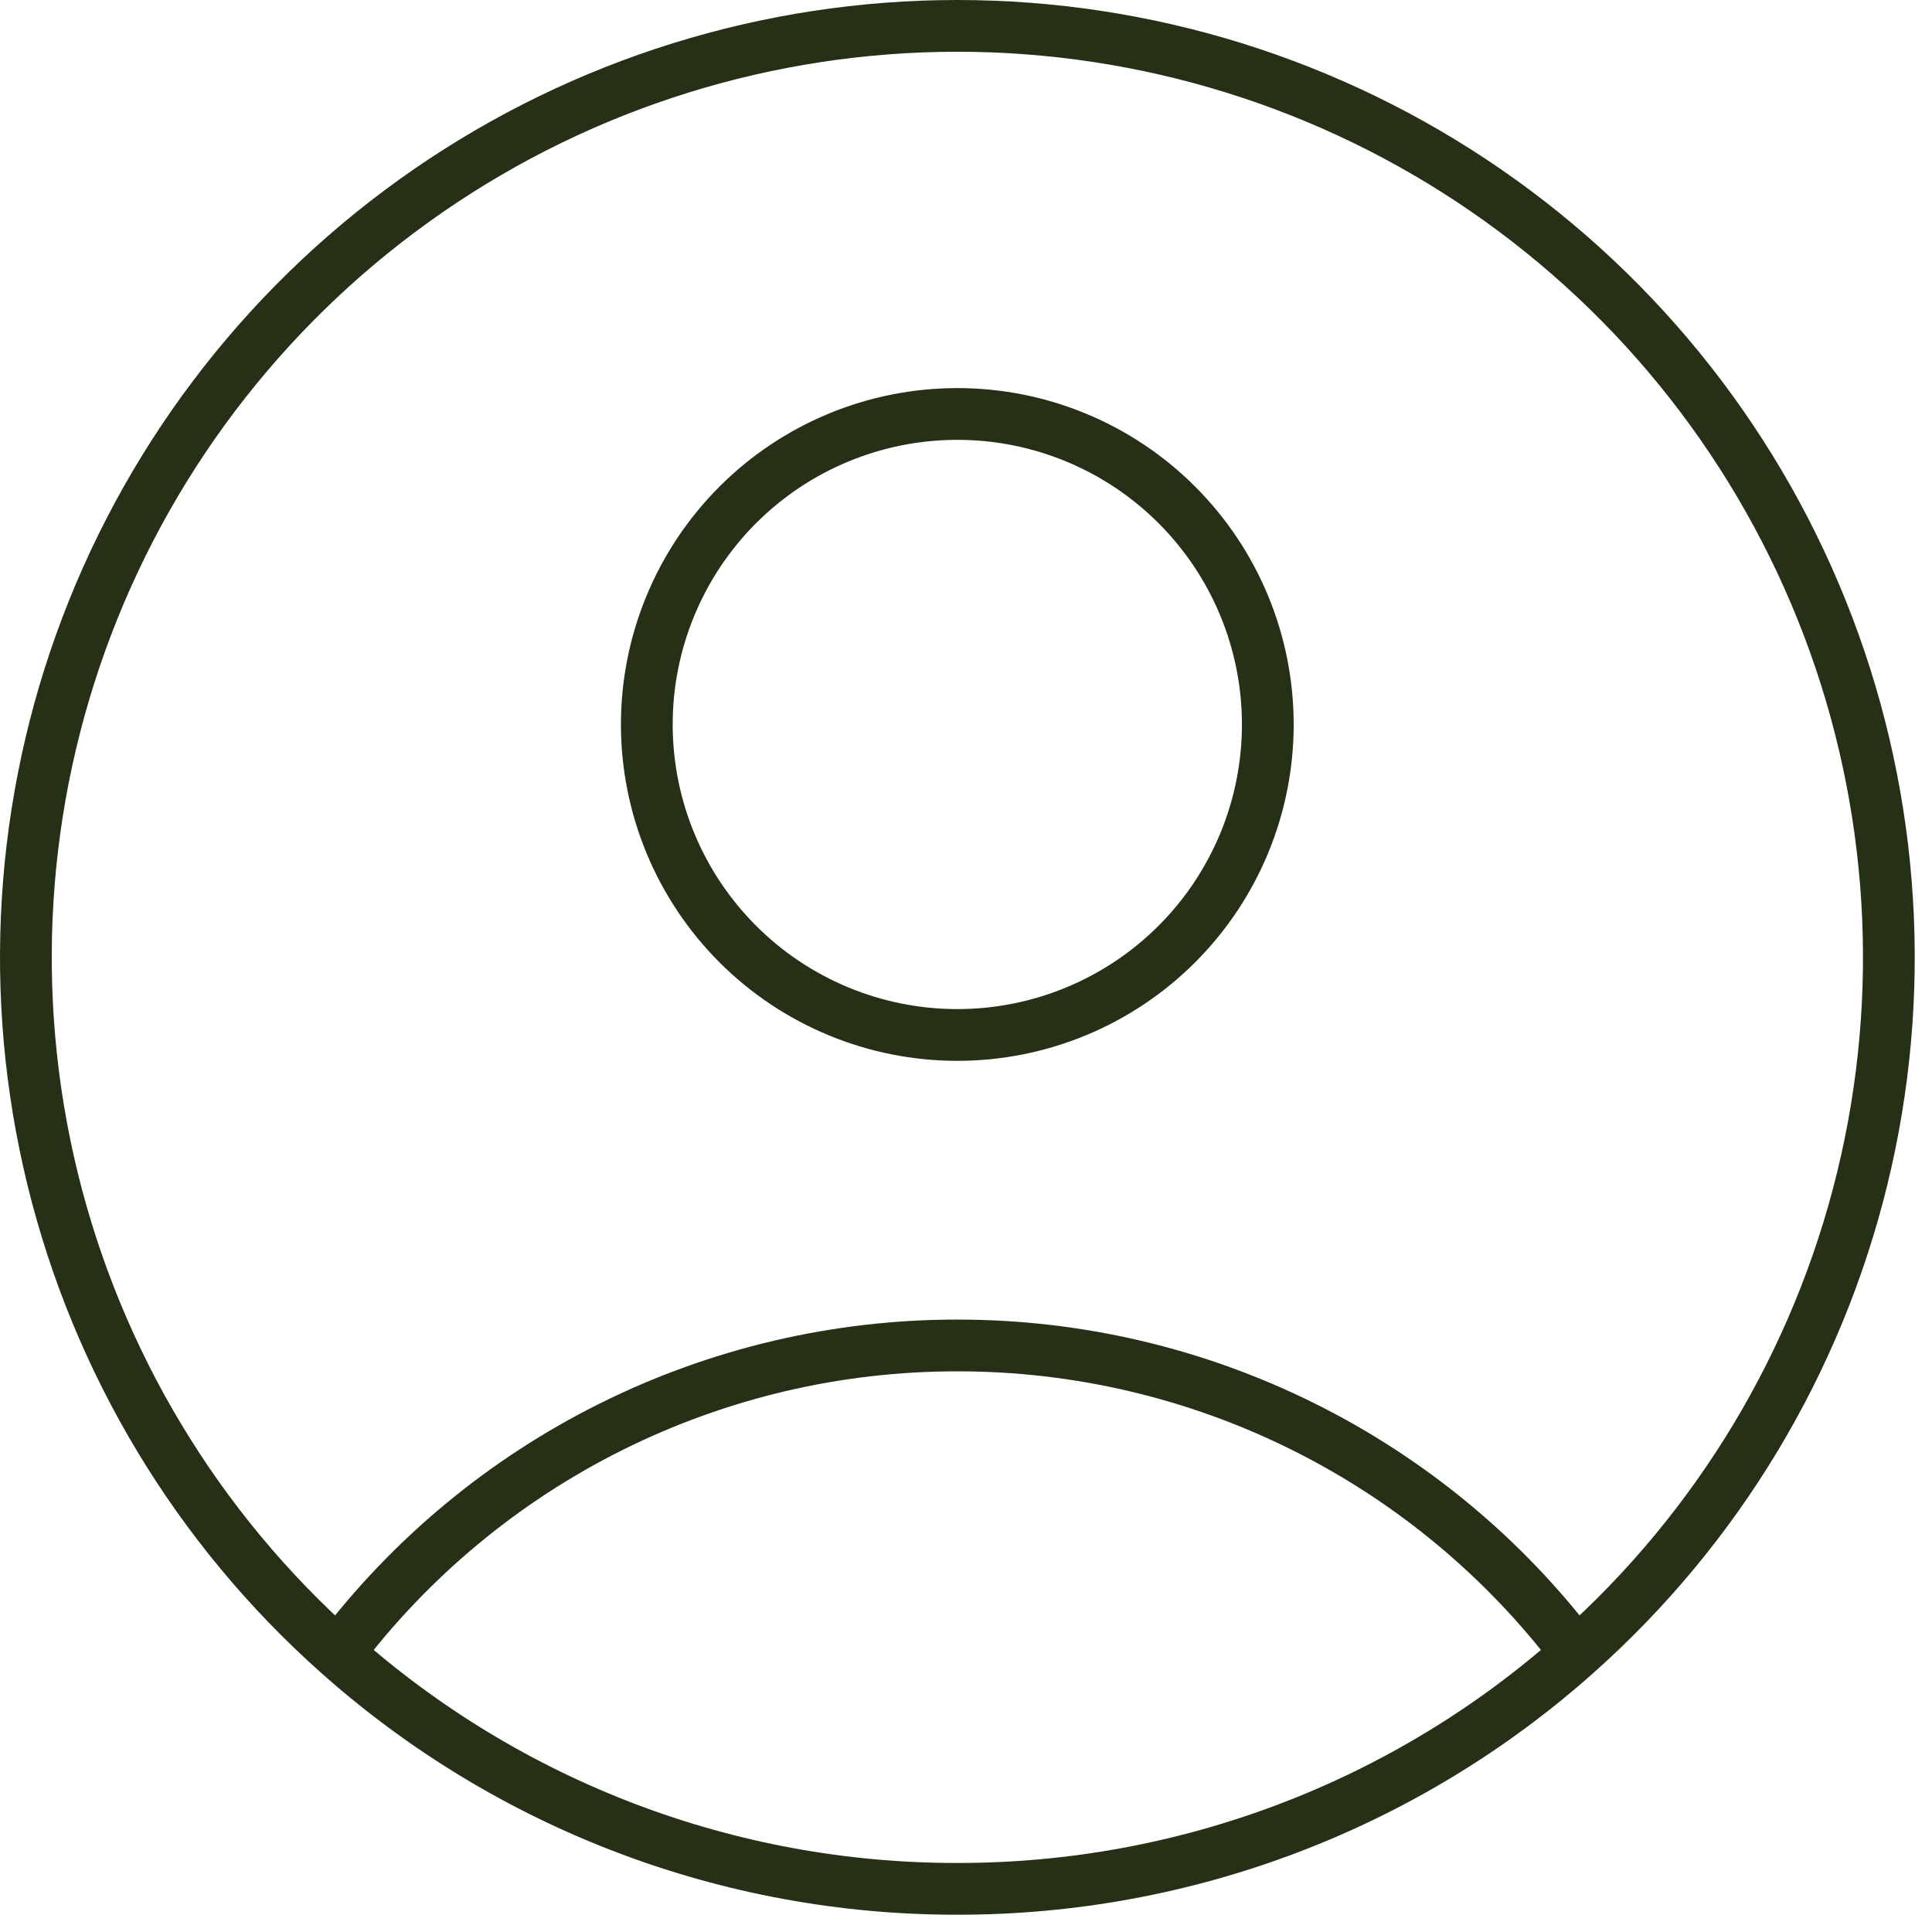
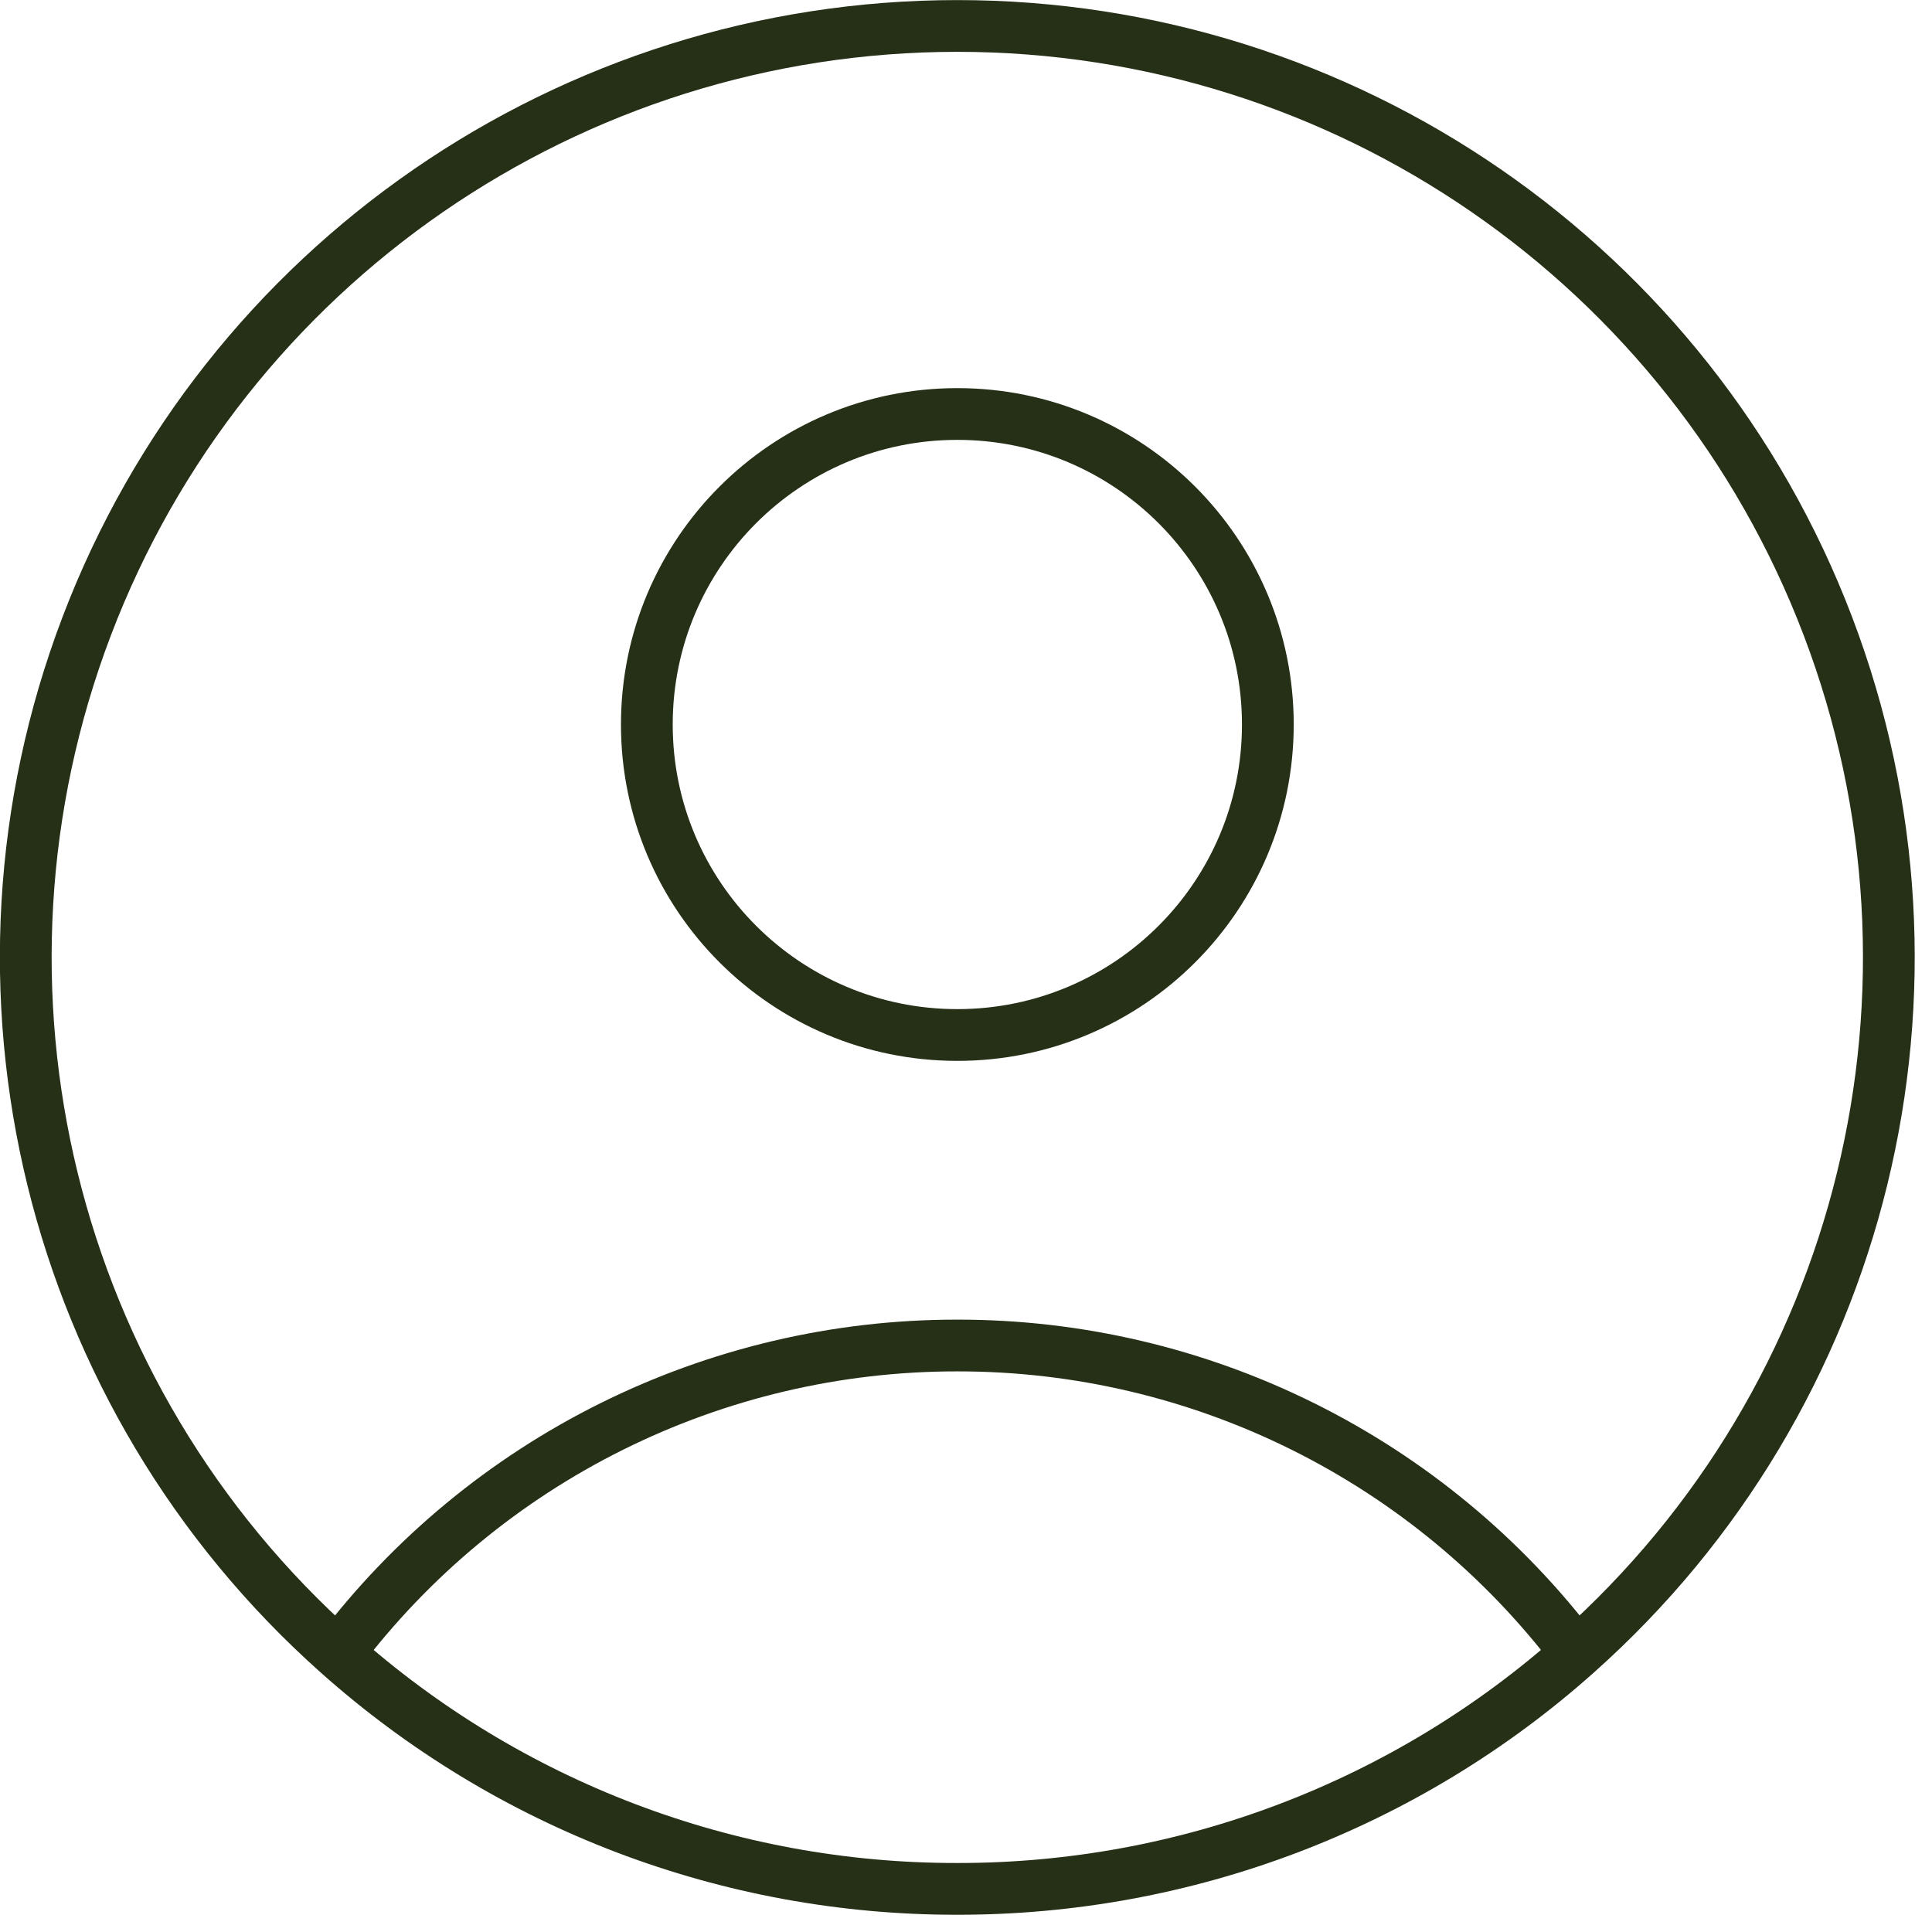
- <svg xmlns="http://www.w3.org/2000/svg" width="56" height="56" viewBox="0 0 56 56" fill="none">
-   <path d="M45.694 47.924C43.598 45.149 40.886 42.899 37.772 41.35C34.658 39.801 31.227 38.996 27.748 38.999C24.27 38.996 20.839 39.801 17.725 41.35C14.611 42.899 11.899 45.149 9.803 47.924M45.694 47.924C49.785 44.286 52.673 39.49 53.975 34.172C55.277 28.855 54.932 23.267 52.986 18.151C51.039 13.034 47.584 8.629 43.077 5.522C38.57 2.414 33.224 0.75 27.75 0.75C22.276 0.75 16.93 2.414 12.423 5.522C7.916 8.629 4.46 13.034 2.514 18.151C0.568 23.267 0.223 28.855 1.525 34.172C2.827 39.49 5.712 44.286 9.803 47.924M45.694 47.924C40.756 52.328 34.365 54.757 27.748 54.749C21.131 54.758 14.742 52.328 9.803 47.924M36.748 20.999C36.748 23.386 35.8 25.675 34.112 27.363C32.425 29.051 30.136 29.999 27.748 29.999C25.362 29.999 23.072 29.051 21.384 27.363C19.697 25.675 18.748 23.386 18.748 20.999C18.748 18.612 19.697 16.323 21.384 14.635C23.072 12.947 25.362 11.999 27.748 11.999C30.136 11.999 32.425 12.947 34.112 14.635C35.8 16.323 36.748 18.612 36.748 20.999Z" stroke="#253017" stroke-width="1.5" stroke-linecap="round" stroke-linejoin="round" />
+ <svg xmlns="http://www.w3.org/2000/svg" width="56" height="56" fill="none" viewBox="0 0 56 56">
+   <path stroke="#253017" stroke-linecap="round" stroke-linejoin="round" stroke-width="1.5" d="M45.695 47.924A22.47 22.47 0 0 0 27.748 39a22.47 22.47 0 0 0-17.946 8.925m35.892 0a27 27 0 1 0-35.892 0m35.892 0a26.92 26.92 0 0 1-17.946 6.825 26.9 26.9 0 0 1-17.946-6.825M36.749 21a9 9 0 1 1-18 0 9 9 0 0 1 18 0" />
</svg>
